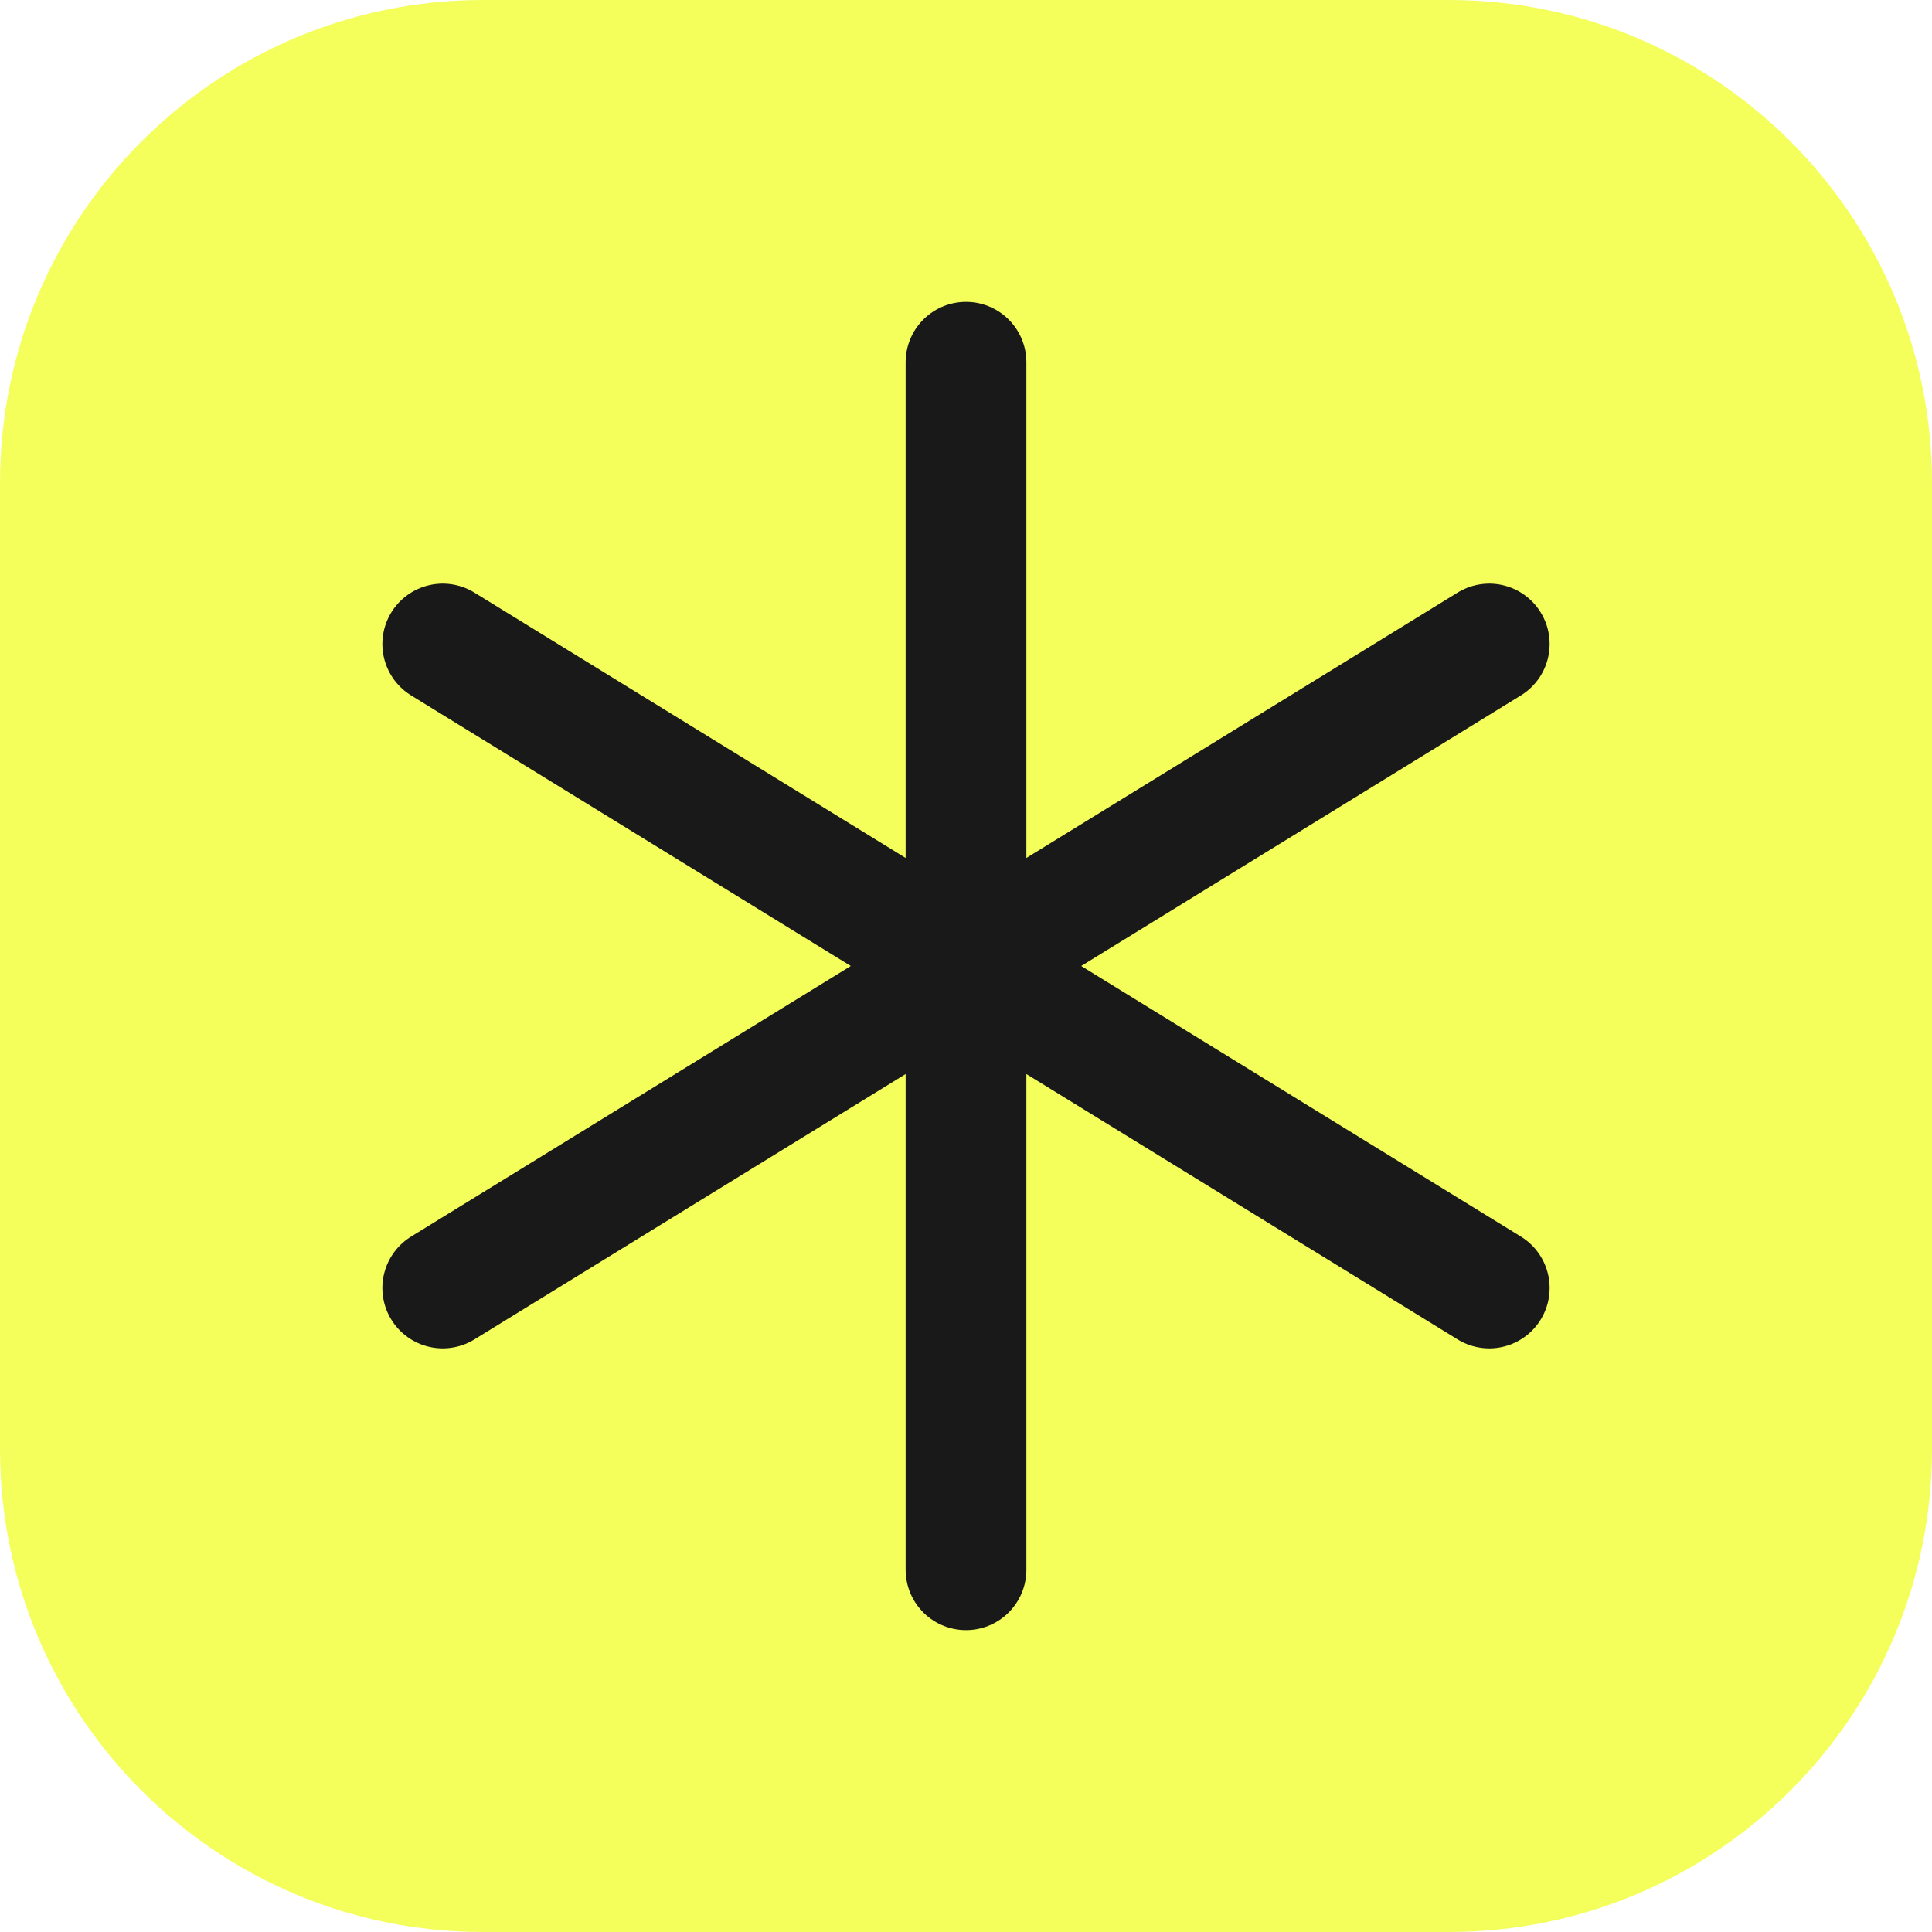
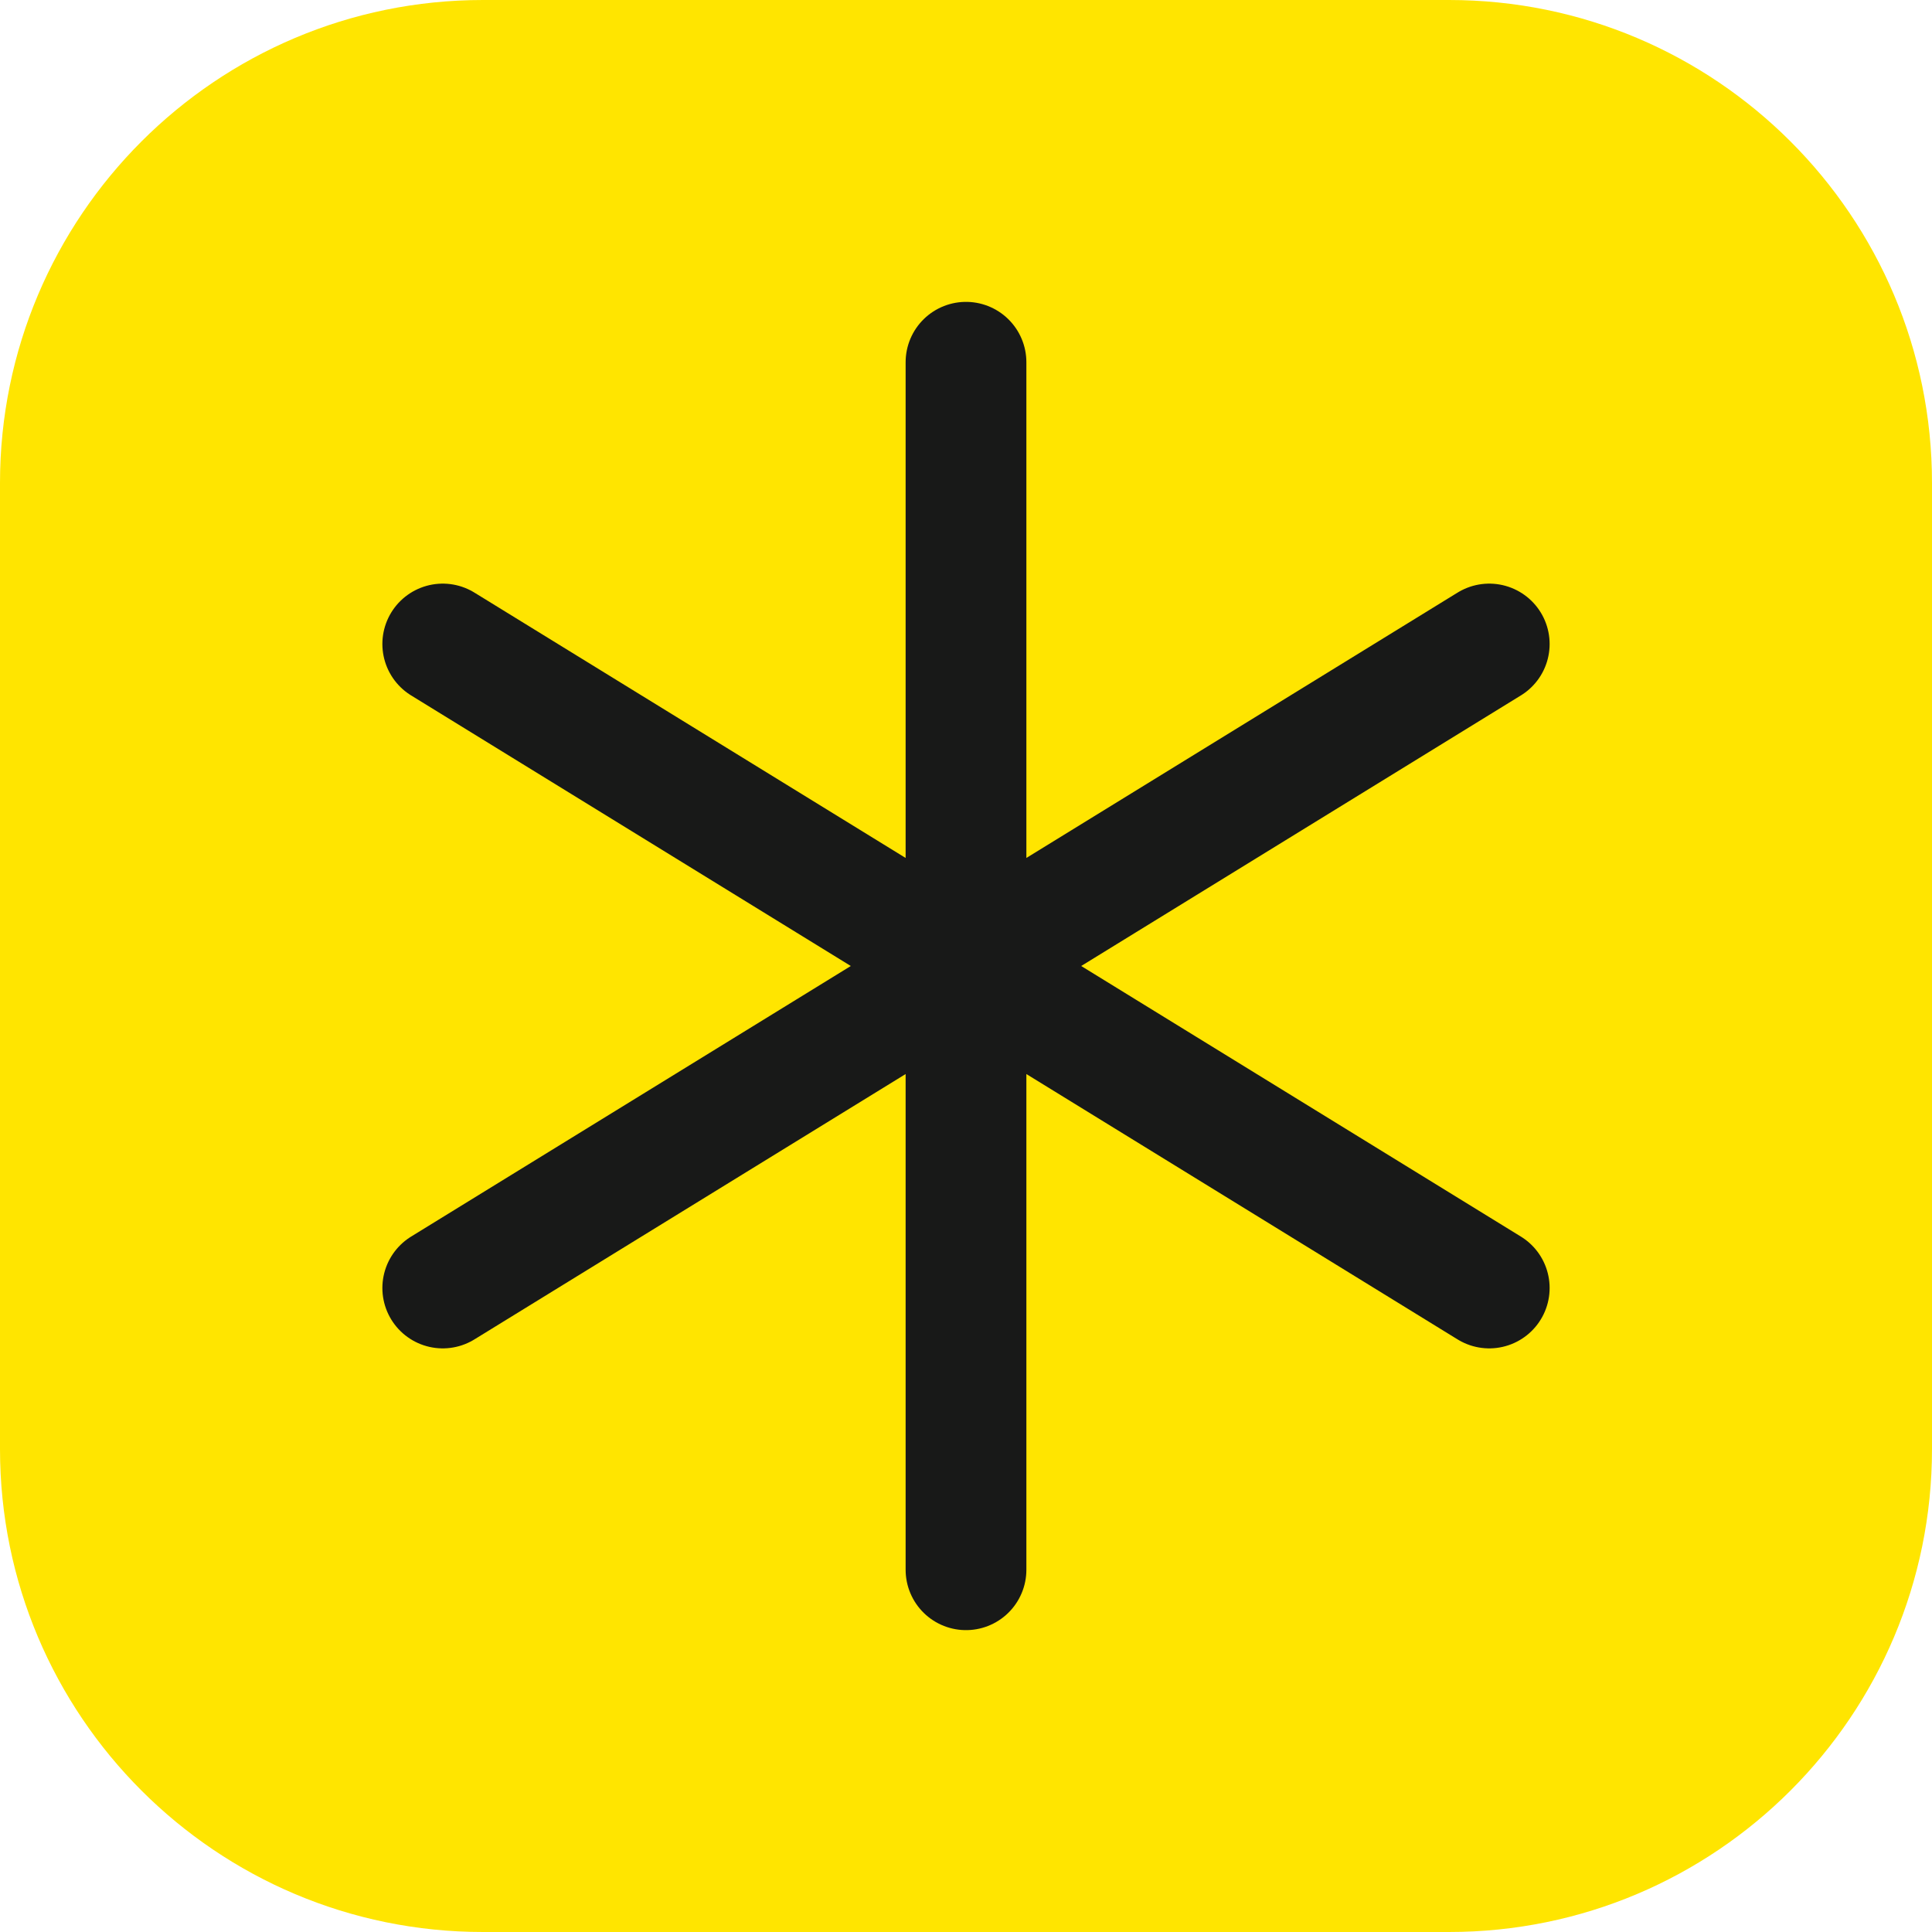
<svg xmlns="http://www.w3.org/2000/svg" viewBox="0 0 48 48">
-   <rect width="48" height="48" rx="12" fill="#f4ff5c" />
+   <rect width="48" height="48" rx="12" fill="#ffe500" />
  <g stroke="#181918" stroke-width="3" stroke-linecap="round">
    <path d="M24 9v30M11 16l26 16M11 32l26-16" />
  </g>
</svg>
